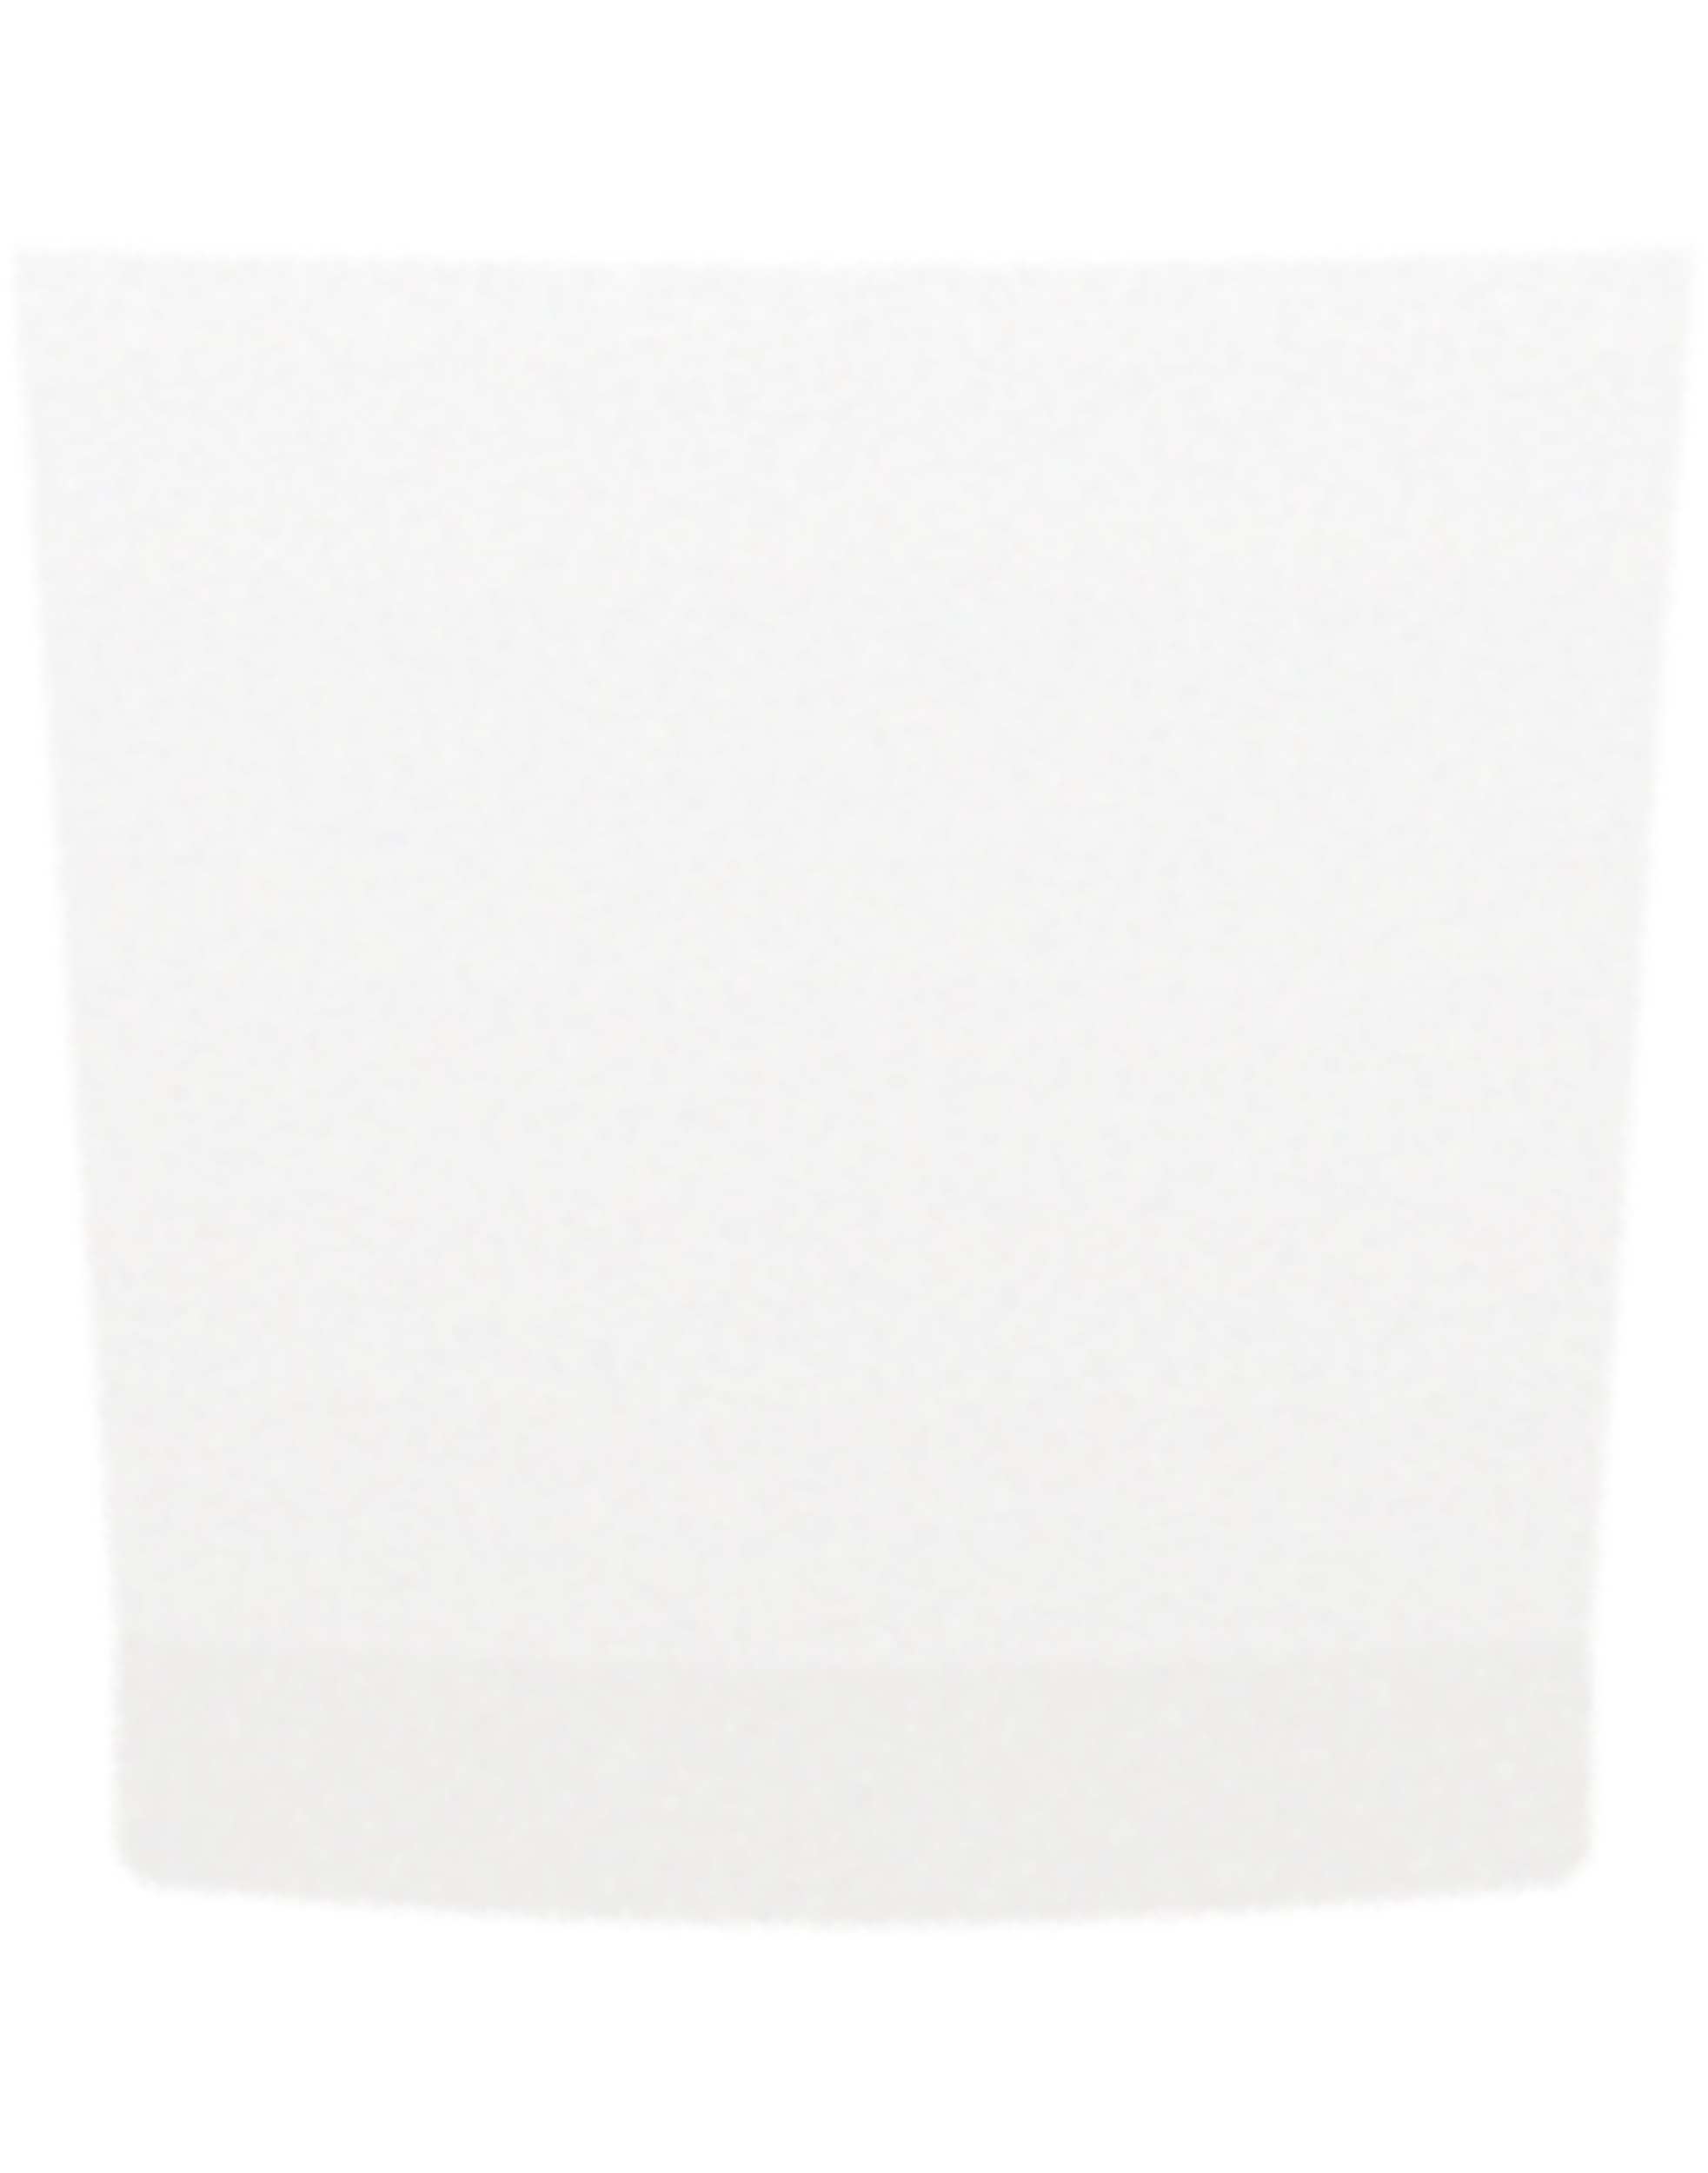
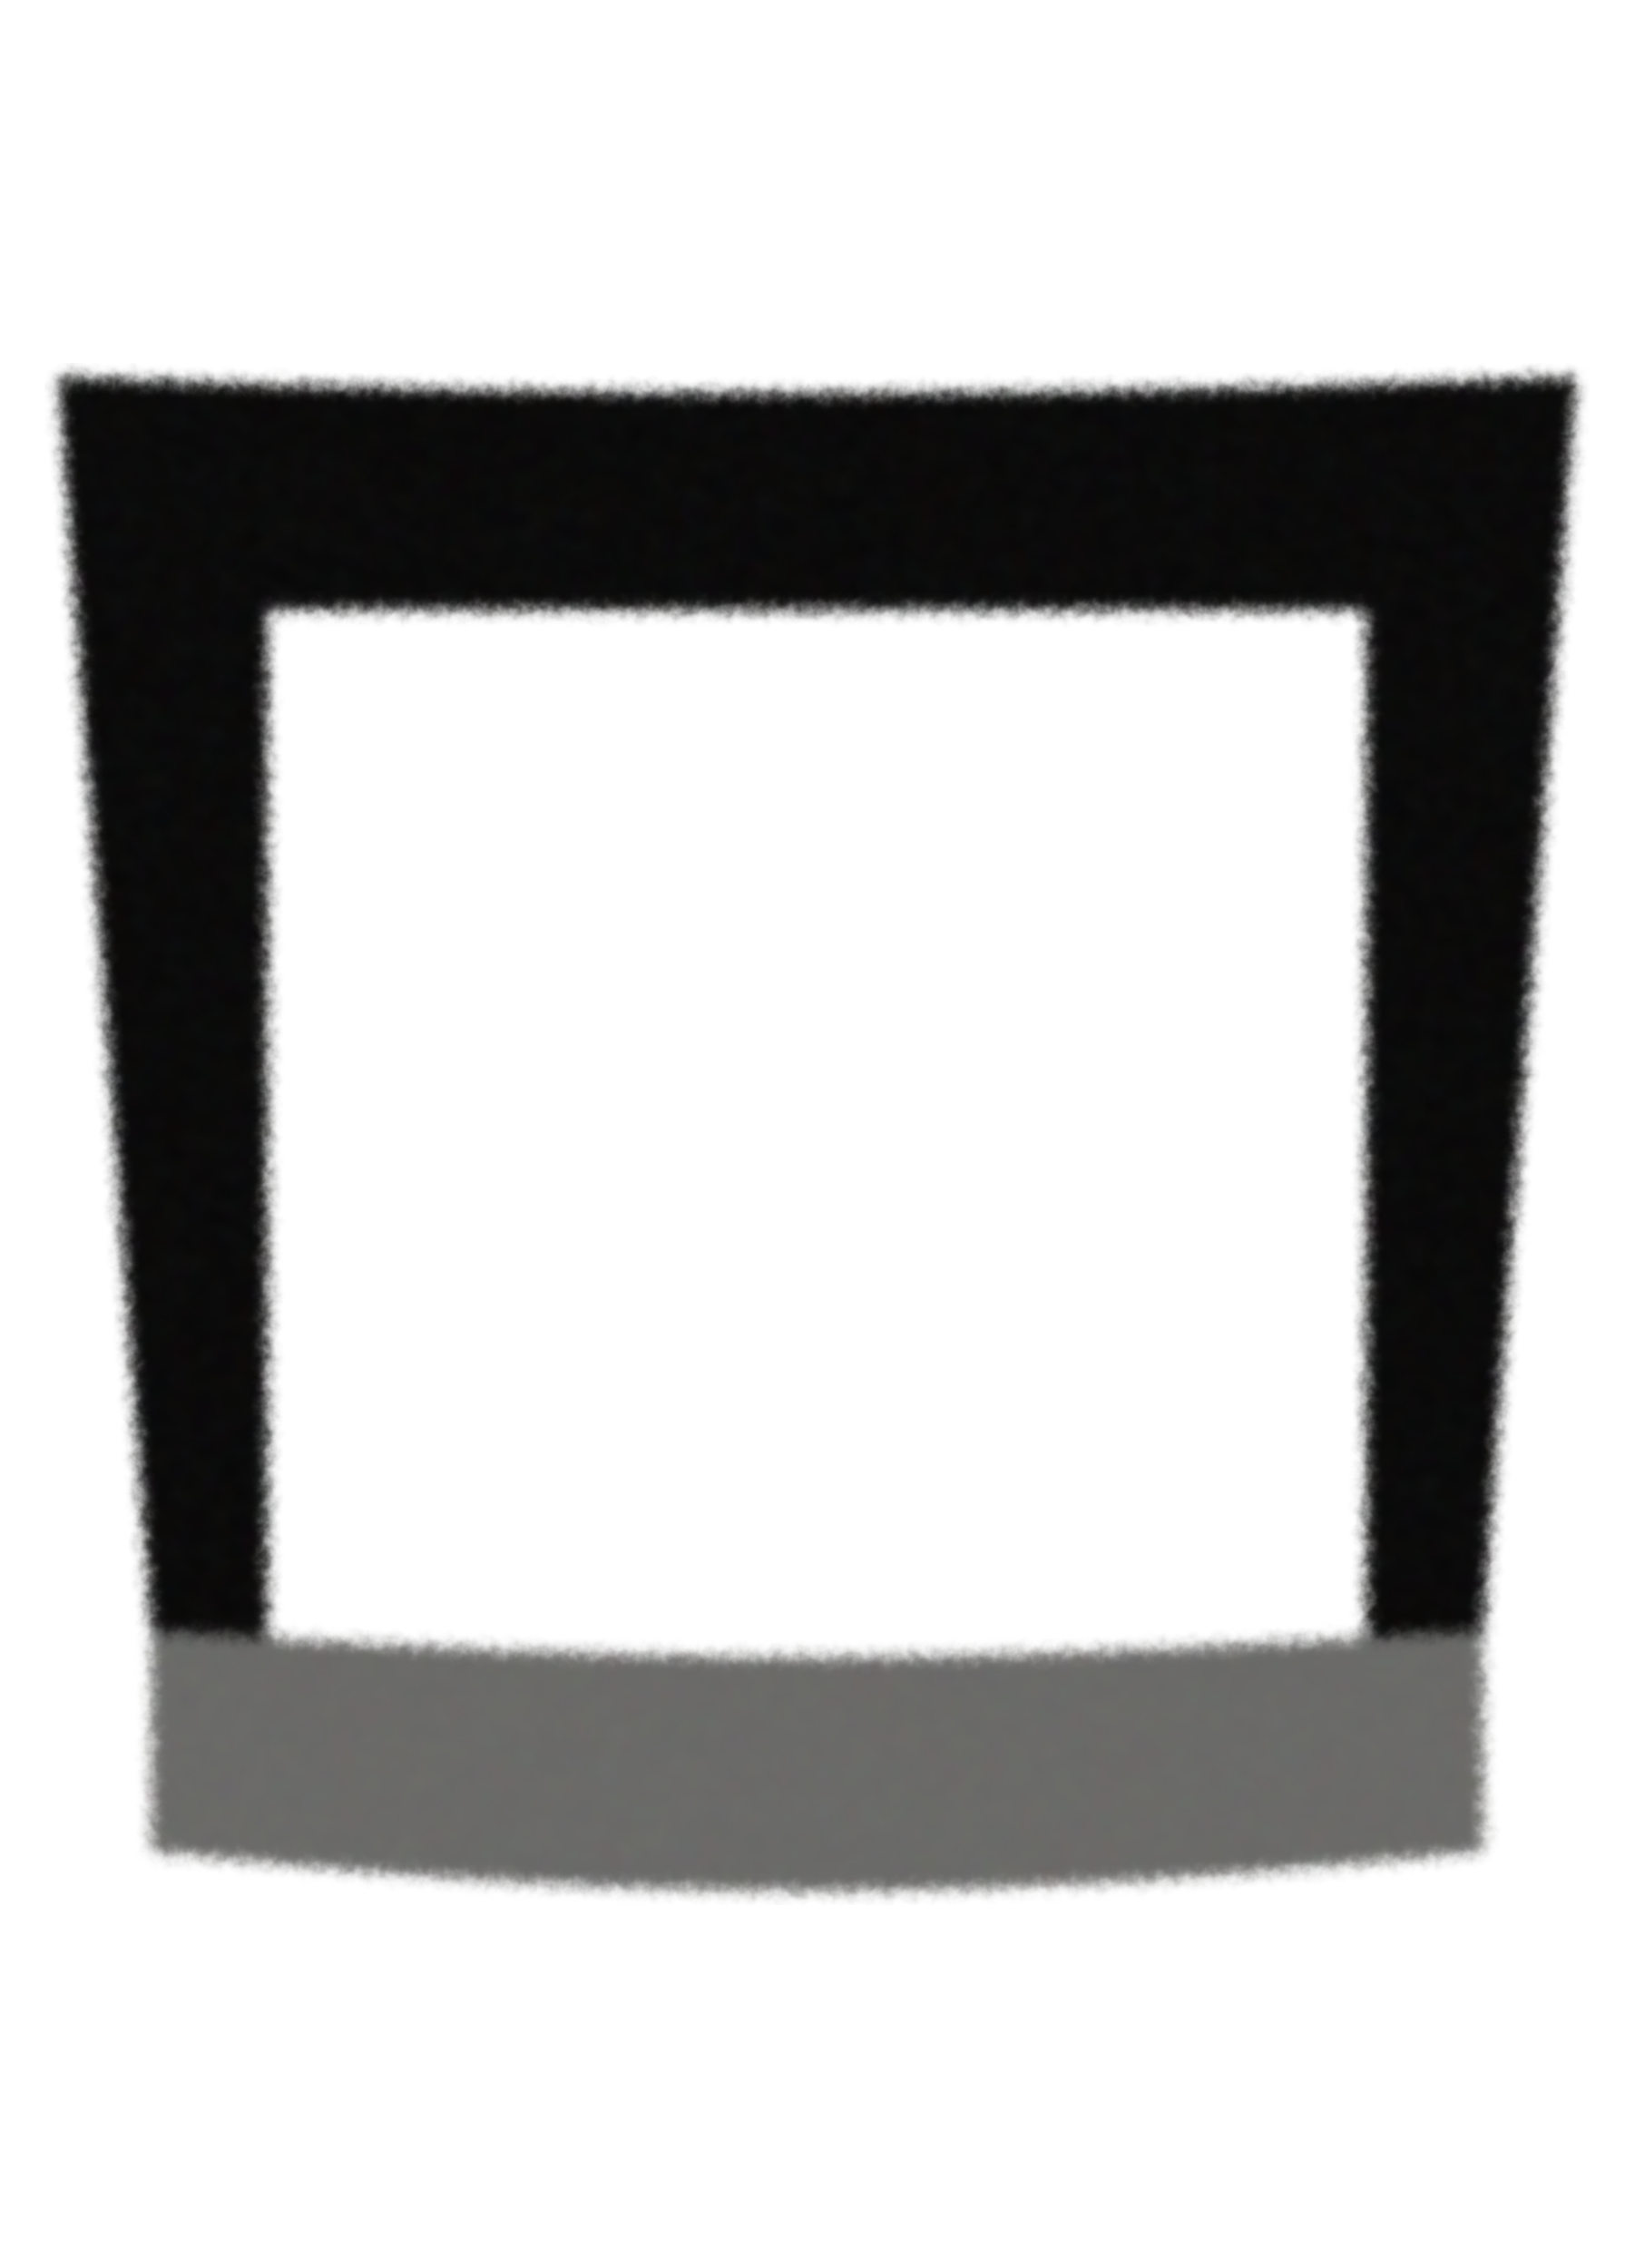
- <svg xmlns="http://www.w3.org/2000/svg" width="1394" height="1774" viewBox="0 0 1394 1774" fill="none">
+ <svg xmlns="http://www.w3.org/2000/svg" width="1278" height="1774" viewBox="0 0 1278 1774" fill="none">
  <g filter="url(#filter0_nfg_29_47)">
-     <path fill-rule="evenodd" clip-rule="evenodd" d="M1299.26 1500.04C1299.26 1520.58 1283.61 1537.8 1263.17 1539.79C826.85 1582.34 566.846 1583.48 130.505 1539.88C110.105 1537.84 94.52 1520.64 94.52 1500.14V1336.01C565.179 1368.63 828.579 1368.43 1299.26 1336.01V1500.04Z" fill="#F6F5F3" fill-opacity="0.9" />
-     <path fill-rule="evenodd" clip-rule="evenodd" d="M10.711 206.338C10.534 203.952 12.488 201.945 14.879 202.046C477.277 221.532 906.935 221.628 1378.9 202.043C1381.29 201.944 1383.25 203.95 1383.07 206.335L1299.26 1336.01C828.579 1368.43 565.179 1368.63 94.52 1336.01L10.711 206.338Z" fill="url(#paint0_linear_29_47)" fill-opacity="0.8" />
+     <path fill-rule="evenodd" clip-rule="evenodd" d="M1159.6 1444.47C1159.6 1446.52 1158 1448.25 1155.95 1448.45C752.82 1488.81 525.168 1489.91 122.037 1448.46C119.998 1448.25 118.403 1446.53 118.403 1444.48V1275.05C149.57 1277.21 179.685 1279.21 208.91 1281.04C531.711 1301.22 745.877 1301.12 1068.58 1281.04C1097.96 1279.21 1128.25 1277.21 1159.6 1275.05V1444.47Z" fill="#686866" />
+     <path fill-rule="evenodd" clip-rule="evenodd" d="M1231.98 299.345C1232.16 296.96 1230.21 294.953 1227.82 295.053C820.368 311.945 449.379 311.863 50.184 295.055C47.793 294.955 45.84 296.961 46.017 299.348L118.403 1275.05C149.57 1277.21 179.685 1279.21 208.91 1281.04V481.01C208.91 478.801 210.7 477.01 212.91 477.01H1064.58C1066.79 477.01 1068.58 478.801 1068.58 481.01V1281.04C1097.96 1279.21 1128.25 1277.21 1159.6 1275.05L1231.98 299.345Z" fill="black" />
  </g>
  <defs>
-     <filter id="filter0_nfg_29_47" x="0" y="191.339" width="1393.78" height="1391.51" filterUnits="userSpaceOnUse" color-interpolation-filters="sRGB">
+     <filter id="filter0_nfg_29_47" x="35.306" y="284.349" width="1207.39" height="1205.49" filterUnits="userSpaceOnUse" color-interpolation-filters="sRGB">
      <feFlood flood-opacity="0" result="BackgroundImageFix" />
      <feBlend mode="normal" in="SourceGraphic" in2="BackgroundImageFix" result="shape" />
      <feTurbulence type="fractalNoise" baseFrequency="0.213 0.213" stitchTiles="stitch" numOctaves="3" result="noise" seed="1145" />
      <feComponentTransfer in="noise" result="coloredNoise1">
        <feFuncR type="linear" slope="2" intercept="-0.5" />
        <feFuncG type="linear" slope="2" intercept="-0.5" />
        <feFuncB type="linear" slope="2" intercept="-0.5" />
        <feFuncA type="discrete" tableValues="1 1 1 1 1 1 1 1 1 1 1 1 1 1 1 1 1 1 1 1 1 1 1 1 1 1 1 1 1 1 1 1 1 1 1 1 1 1 1 1 1 1 1 1 1 1 1 1 1 1 1 0 0 0 0 0 0 0 0 0 0 0 0 0 0 0 0 0 0 0 0 0 0 0 0 0 0 0 0 0 0 0 0 0 0 0 0 0 0 0 0 0 0 0 0 0 0 0 0 0 " />
      </feComponentTransfer>
      <feComposite operator="in" in2="shape" in="coloredNoise1" result="noise1Clipped" />
      <feComponentTransfer in="noise1Clipped" result="color1">
        <feFuncA type="table" tableValues="0 0.15" />
      </feComponentTransfer>
      <feMerge result="effect1_noise_29_47">
        <feMergeNode in="shape" />
        <feMergeNode in="color1" />
      </feMerge>
      <feGaussianBlur stdDeviation="5.35" result="effect2_foregroundBlur_29_47" />
      <feTurbulence type="fractalNoise" baseFrequency="0.103 0.103" numOctaves="3" seed="3824" />
      <feDisplacementMap in="effect2_foregroundBlur_29_47" scale="8" xChannelSelector="R" yChannelSelector="G" result="displacedImage" width="100%" height="100%" />
      <feMerge result="effect3_texture_29_47">
        <feMergeNode in="displacedImage" />
      </feMerge>
    </filter>
-     <linearGradient id="paint0_linear_29_47" x1="696.89" y1="201.855" x2="696.89" y2="1572.14" gradientUnits="userSpaceOnUse">
-       <stop stop-color="white" />
-       <stop offset="1" stop-color="#F6F5F3" />
-     </linearGradient>
  </defs>
</svg>
